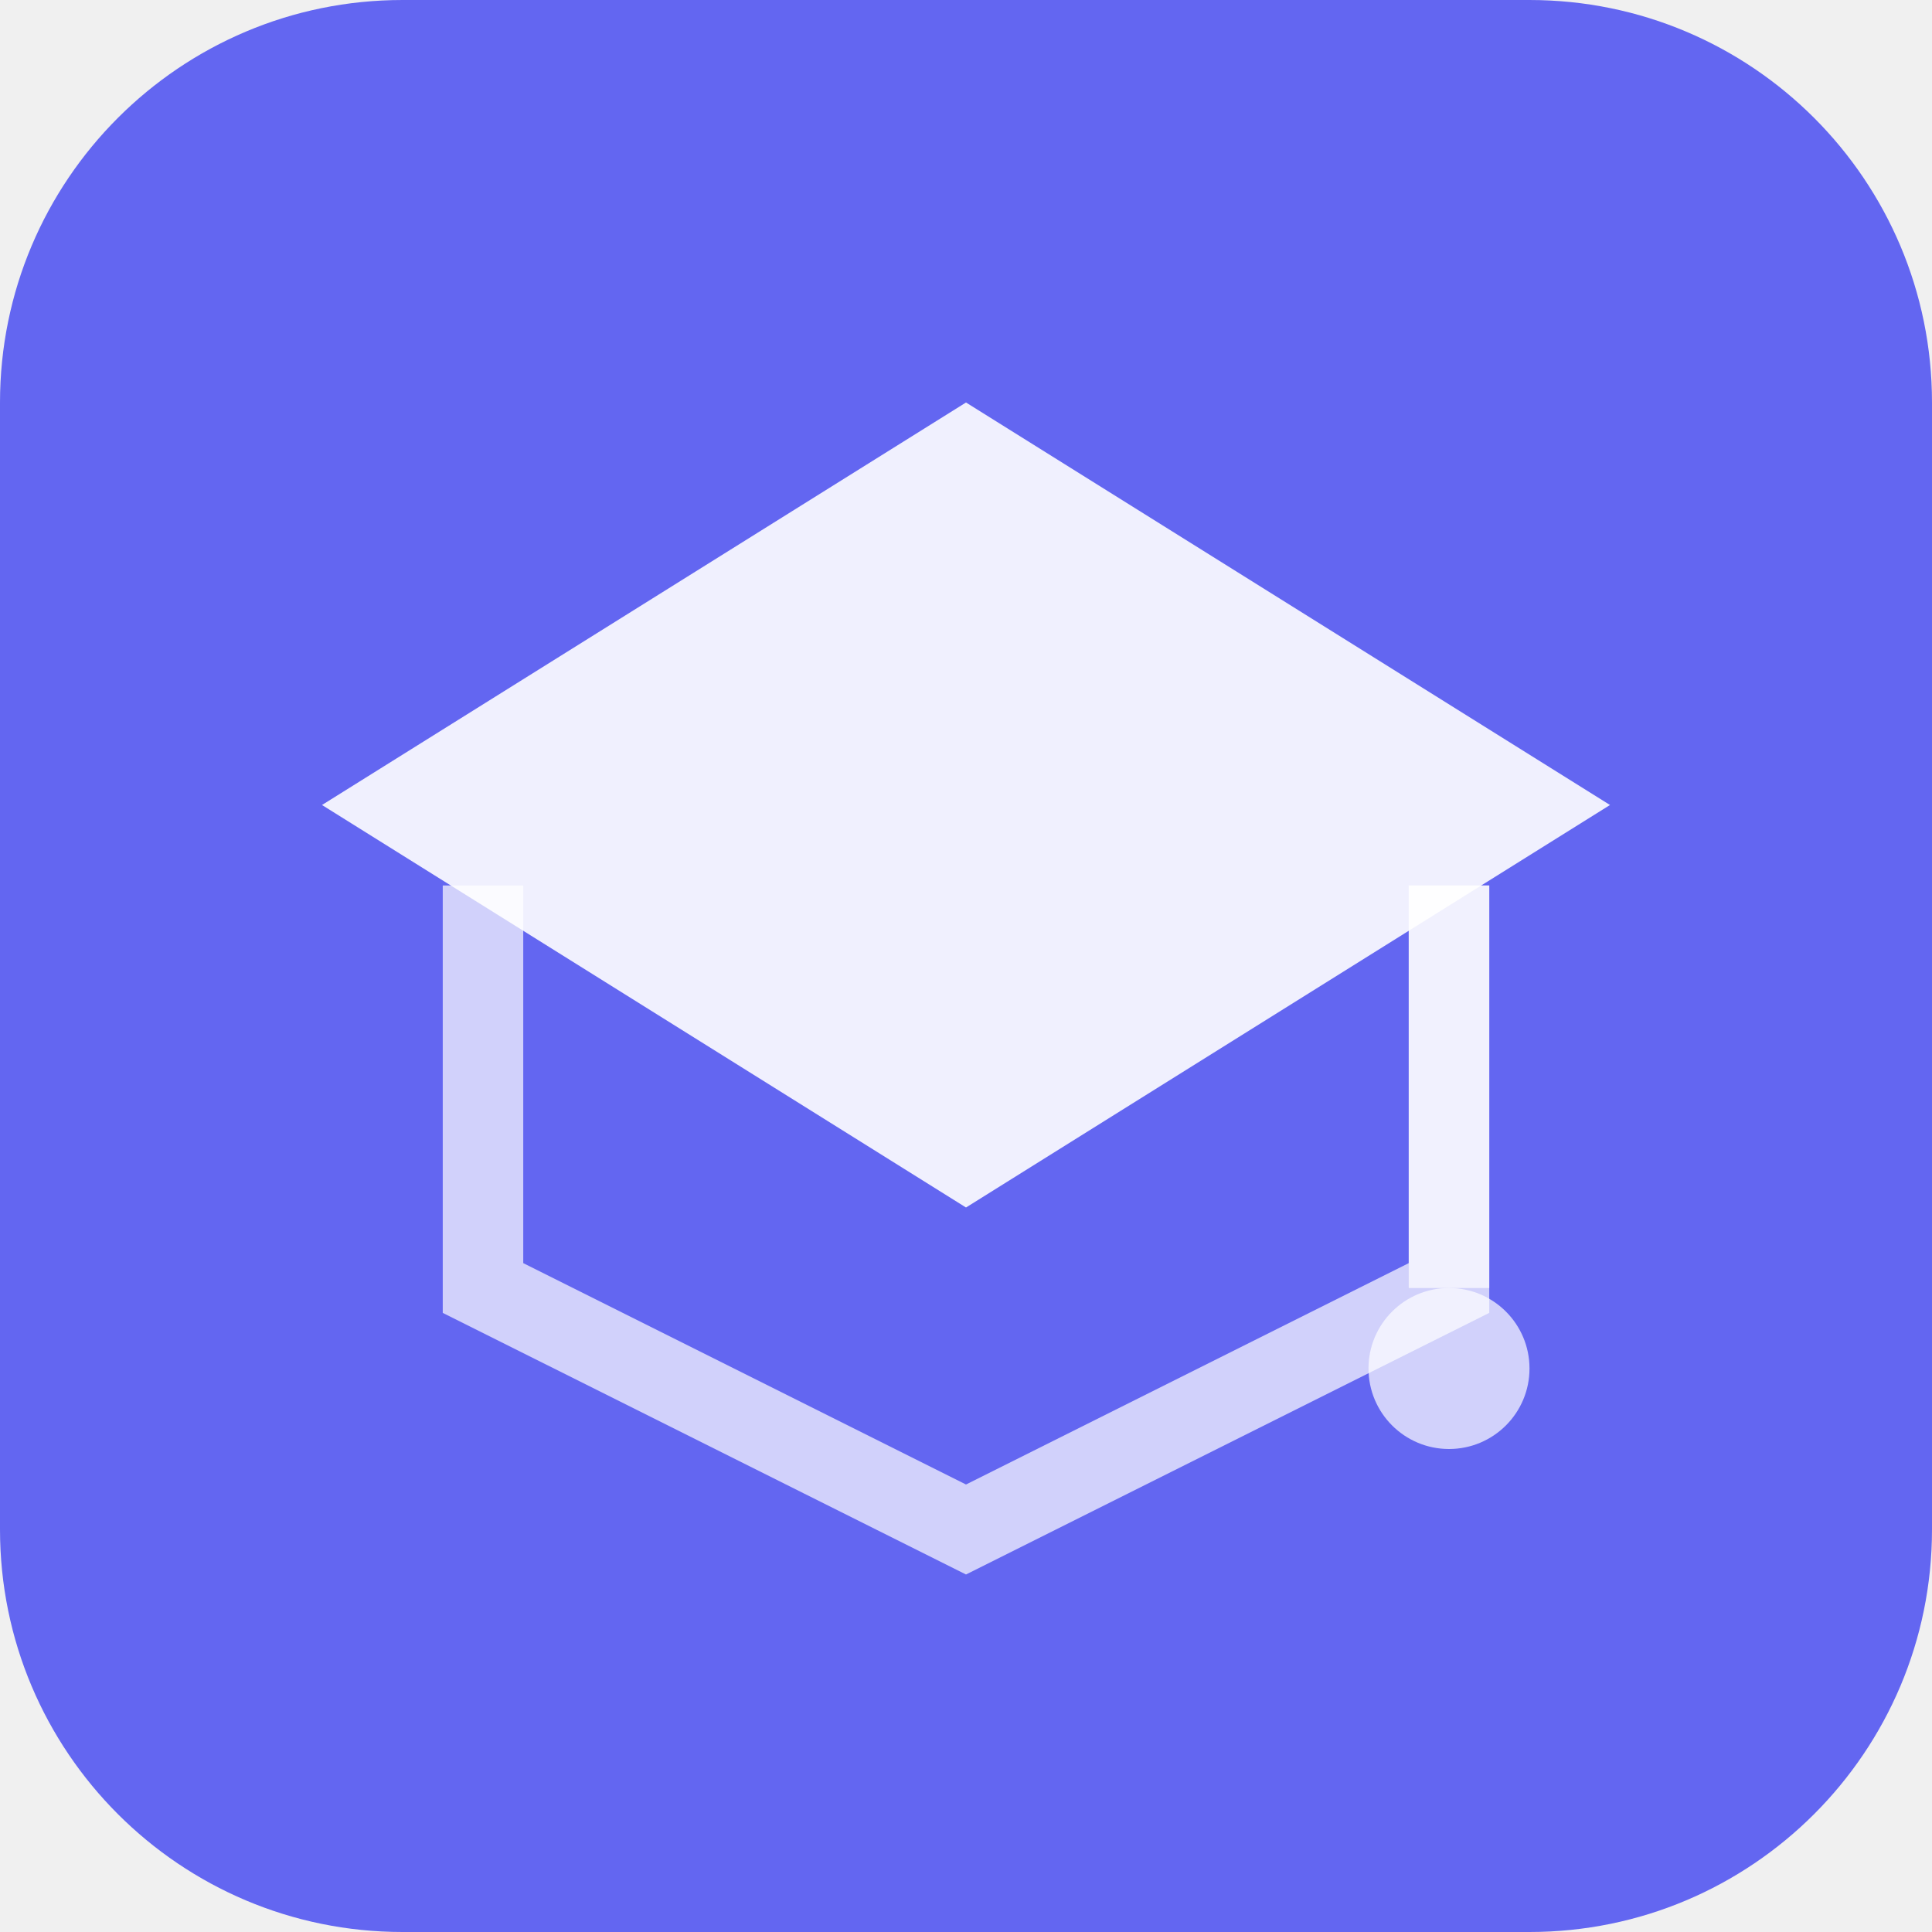
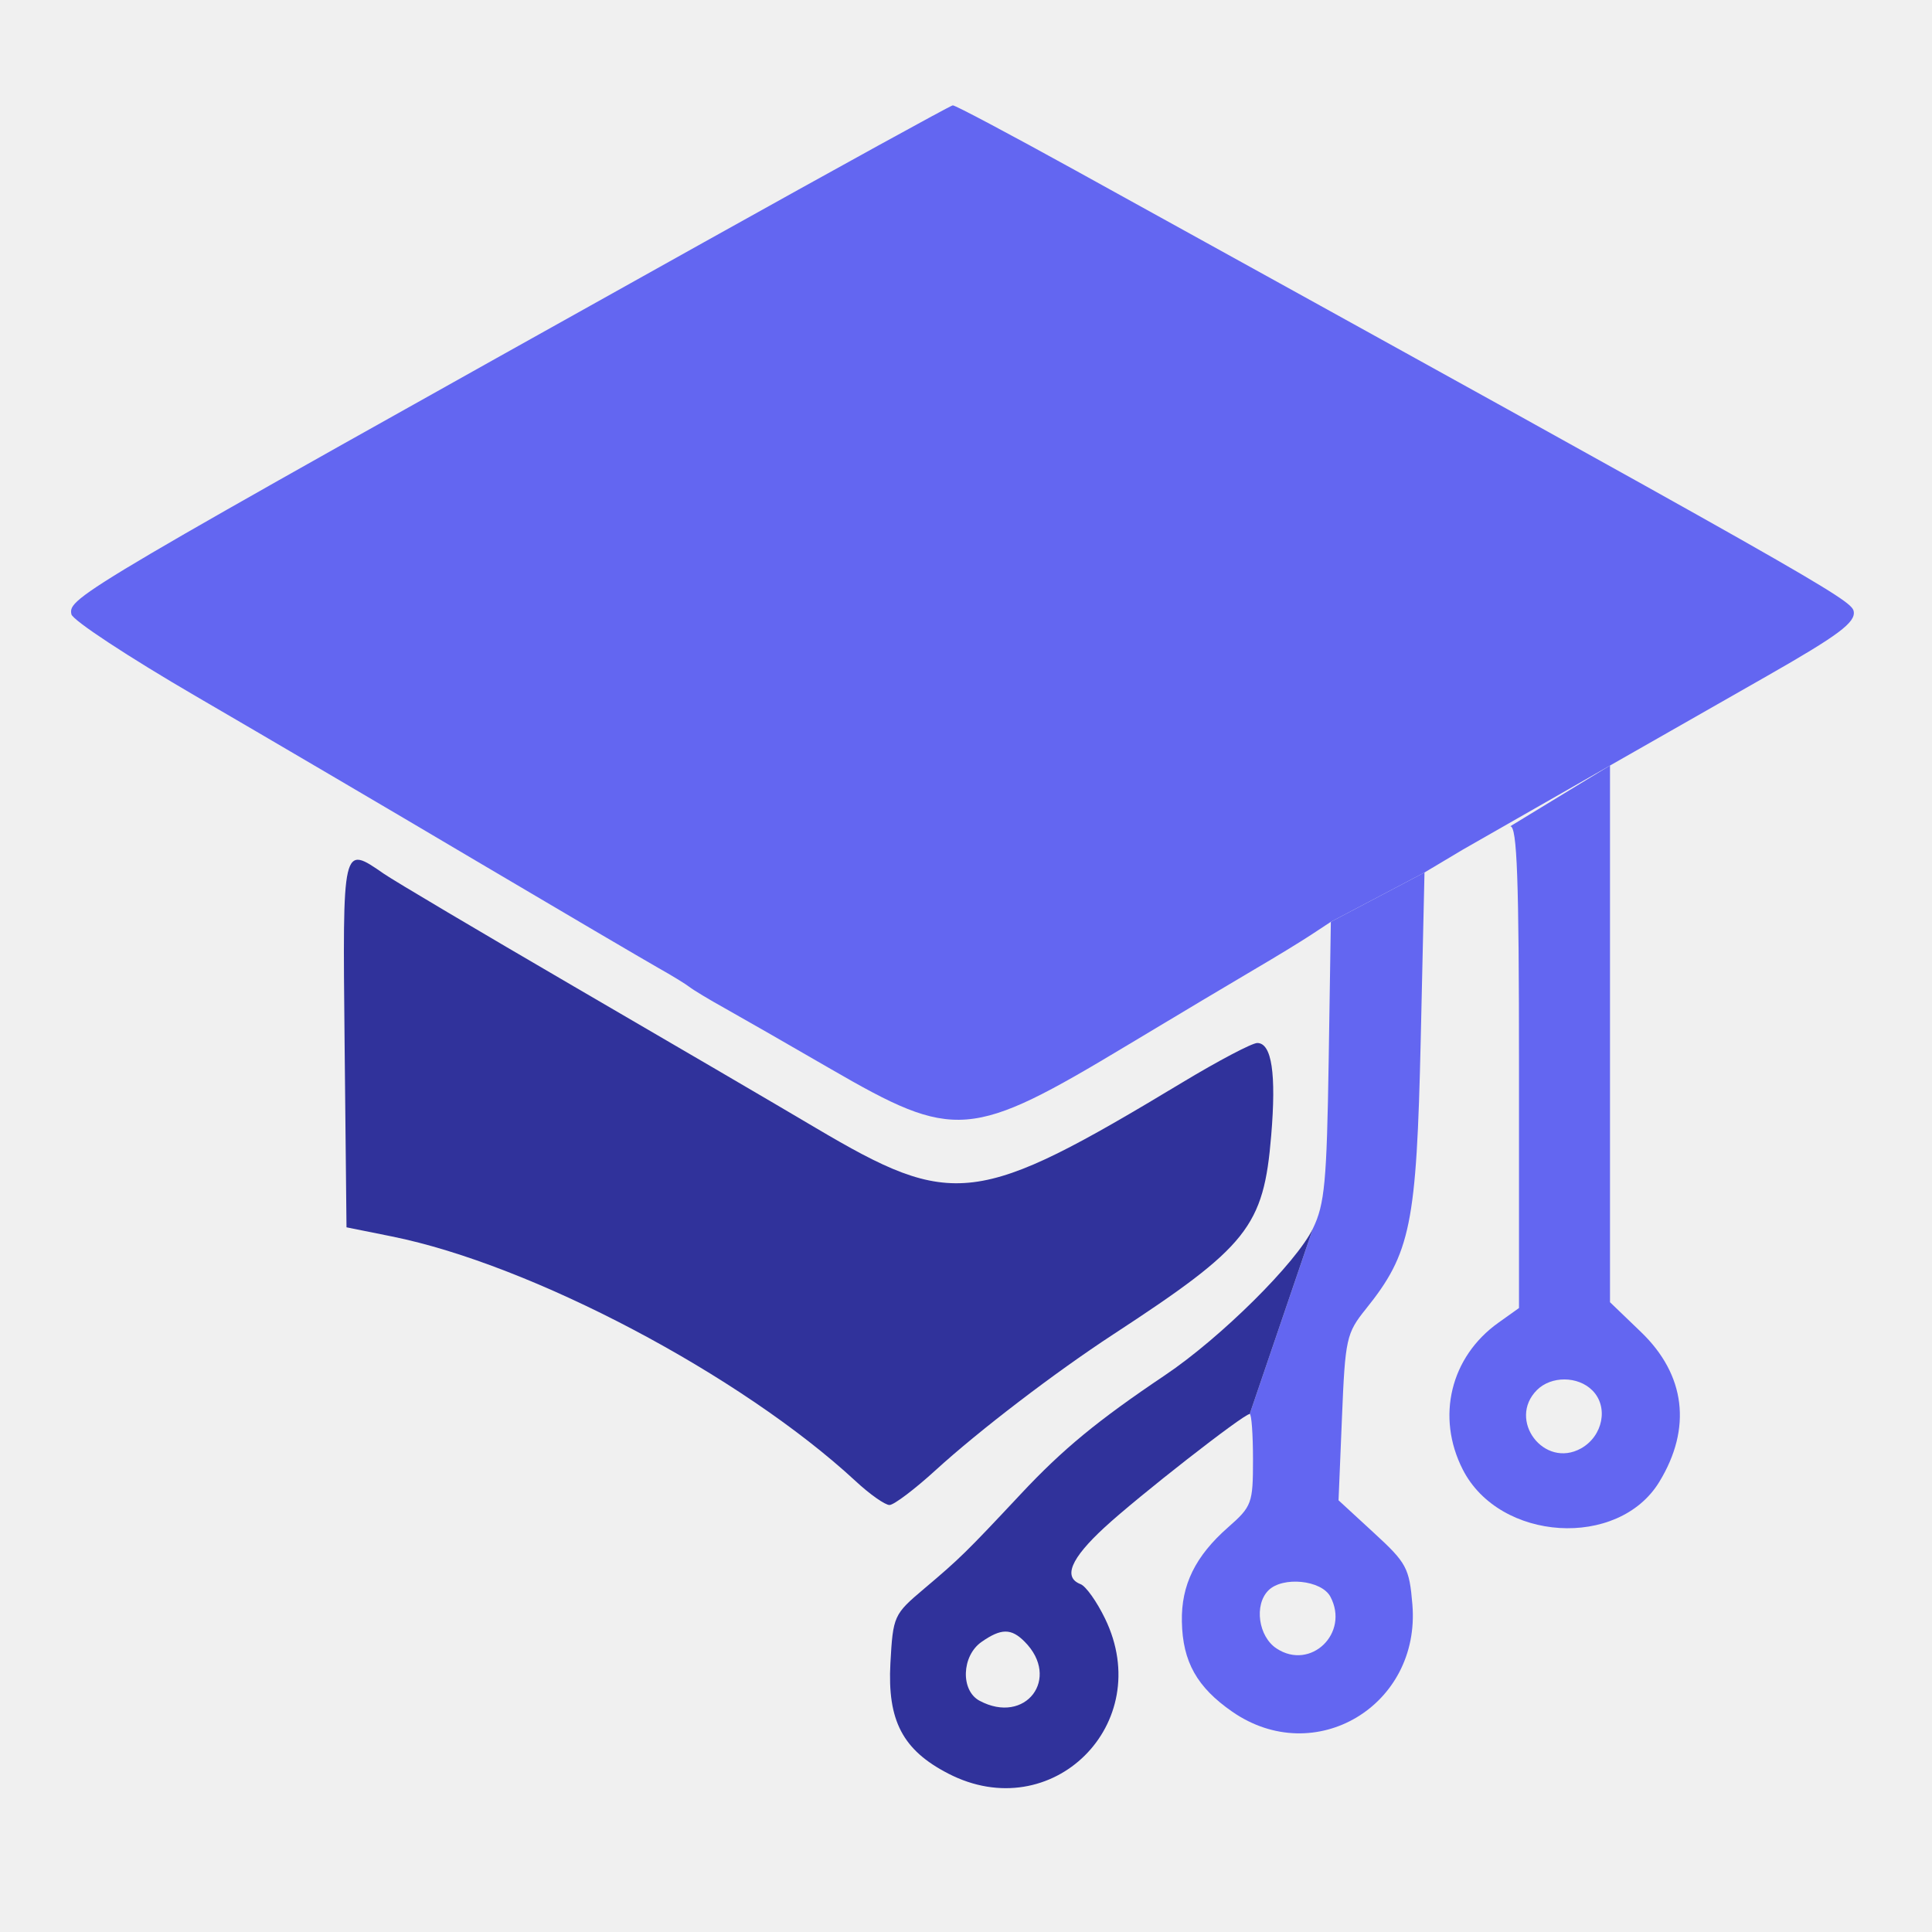
- <svg xmlns="http://www.w3.org/2000/svg" width="48" height="48" viewBox="0 0 48 48" fill="none">
-   <rect width="48" height="48" rx="10" fill="#6366f1" />
-   <path d="M24 10L8 20L24 30L40 20L24 10Z" fill="white" opacity="0.9" />
-   <path d="M12 22V32L24 38L36 32V22" stroke="white" stroke-width="2" fill="none" opacity="0.7" />
-   <path d="M36 22V32" stroke="white" stroke-width="2" opacity="0.7" />
-   <circle cx="36" cy="34" r="2" fill="white" opacity="0.7" />
+ <svg xmlns="http://www.w3.org/2000/svg" viewBox="112 118 276 264" width="500" height="500" role="img" aria-label="EduTech logo">
+   <path d="M 302.12 243.69 L 301.81 263.60 C 301.54 280.84, 301.24 284.04, 299.56 287.50 L 290.53 314.00 C 290.79 314.00, 291.00 316.94, 291.00 320.53 C 291.00 326.76, 290.84 327.20, 287.45 330.18 C 282.76 334.30, 280.73 338.43, 280.84 343.67 C 280.95 349.39, 282.99 353.03, 288.04 356.53 C 299.83 364.70, 314.97 355.68, 313.77 341.21 C 313.33 335.99, 312.96 335.28, 308.26 330.97 L 303.22 326.33 303.71 314.49 C 304.17 303.22, 304.34 302.46, 307.13 298.99 C 313.53 291.02, 314.36 286.93, 314.96 260.57 L 315.50 236.64 Z M 302.05 340.09 C 304.83 345.30, 299.24 350.70, 294.37 347.50 C 291.77 345.80, 291.13 341.27, 293.20 339.20 C 295.24 337.16, 300.78 337.72, 302.05 340.09 Z" fill="#6366f1" fill-rule="evenodd" />
+   <path d="M 327.75 230.04 C 328.73 230.01, 329.00 237.53, 329.00 264.43 L 329.00 298.86 326.07 300.95 C 319.21 305.83, 317.13 314.41, 320.97 321.94 C 326.22 332.24, 343.19 333.30, 349.04 323.70 C 353.73 316.02, 352.79 308.39, 346.41 302.27 L 342.00 298.03 342.00 259.70 L 342.00 221.36 Z M 339.48 310.63 C 341.82 312.97, 341.00 317.15, 337.87 318.91 C 332.58 321.86, 327.29 314.85, 331.57 310.57 C 333.61 308.54, 337.42 308.56, 339.48 310.63 Z" fill="#6366f1" fill-rule="evenodd" />
+   <path d="M 212.5 146.64 C 122.94 196.65, 121.73 197.36, 122.20 199.75 C 122.36 200.60, 130.38 205.87, 140 211.47 C 149.63 217.07, 167.63 227.64, 180 234.97 C 192.38 242.29, 204.08 249.16, 206 250.25 C 207.93 251.33, 209.95 252.57, 210.5 253 C 211.05 253.43, 213.3 254.79, 215.5 256.01 C 217.7 257.24, 224.51 261.14, 230.62 264.68 C 248.44 274.99, 250.60 274.82, 273.20 261.23 C 280.28 256.98, 288.41 252.12, 291.28 250.44 C 294.15 248.76, 297.76 246.56, 299.31 245.54 L 302.12 243.69 L 315.5 236.64 L 321 233.36 L 342 221.36 L 350.65 216.43 C 355.41 213.72, 361.59 210.19, 364.40 208.59 C 374.68 202.73, 377.13 200.90, 376.81 199.31 C 376.48 197.63, 370.89 194.47, 265.61 136.33 C 256.32 131.20, 248.45 127.02, 248.11 127.05 C 247.78 127.08, 231.75 135.90, 212.5 146.64 Z" fill="#6366f1" />
+   <path d="M 161.23 261.16 L 161.50 287.33 168.00 288.64 C 187.95 292.66, 217.84 308.43, 234.21 323.57 C 236.24 325.46, 238.43 327.00, 239.07 327.00 C 239.70 327.00, 242.69 324.74, 245.72 321.97 C 251.86 316.37, 262.67 308.10, 271.00 302.65 C 290.29 290.04, 292.52 287.24, 293.60 274.22 C 294.34 265.39, 293.68 261.00, 291.61 261.00 C 290.86 261.00, 286.04 263.54, 280.88 266.65 C 251.49 284.35, 248.20 284.76, 228.50 273.11 C 223.00 269.85, 207.48 260.77, 194.00 252.93 C 180.53 245.08, 168.31 237.84, 166.85 236.83 C 160.87 232.71, 160.94 232.41, 161.23 261.16 Z" fill="#30329b" />
+   <path d="M 299.56 287.50 C 297.19 292.40, 286.39 303.11, 278.41 308.47 C 268.77 314.95, 263.83 319.02, 257.82 325.44 C 249.99 333.80, 249.11 334.66, 244.04 338.94 C 239.67 342.63, 239.58 342.83, 239.20 349.60 C 238.76 357.81, 240.95 362.01, 247.47 365.37 C 262.26 373.01, 277.16 358.28, 269.87 343.24 C 268.70 340.82, 267.13 338.60, 266.37 338.31 C 263.84 337.34, 264.96 334.66, 269.75 330.24 C 274.54 325.81, 289.66 314.00, 290.53 314.00 Z M 258.36 346.51 C 263.61 351.76, 258.50 358.48, 251.93 354.96 C 249.20 353.50, 249.37 348.55, 252.22 346.56 C 255.01 344.61, 256.45 344.59, 258.36 346.51 Z" fill="#30329b" fill-rule="evenodd" />
</svg>
